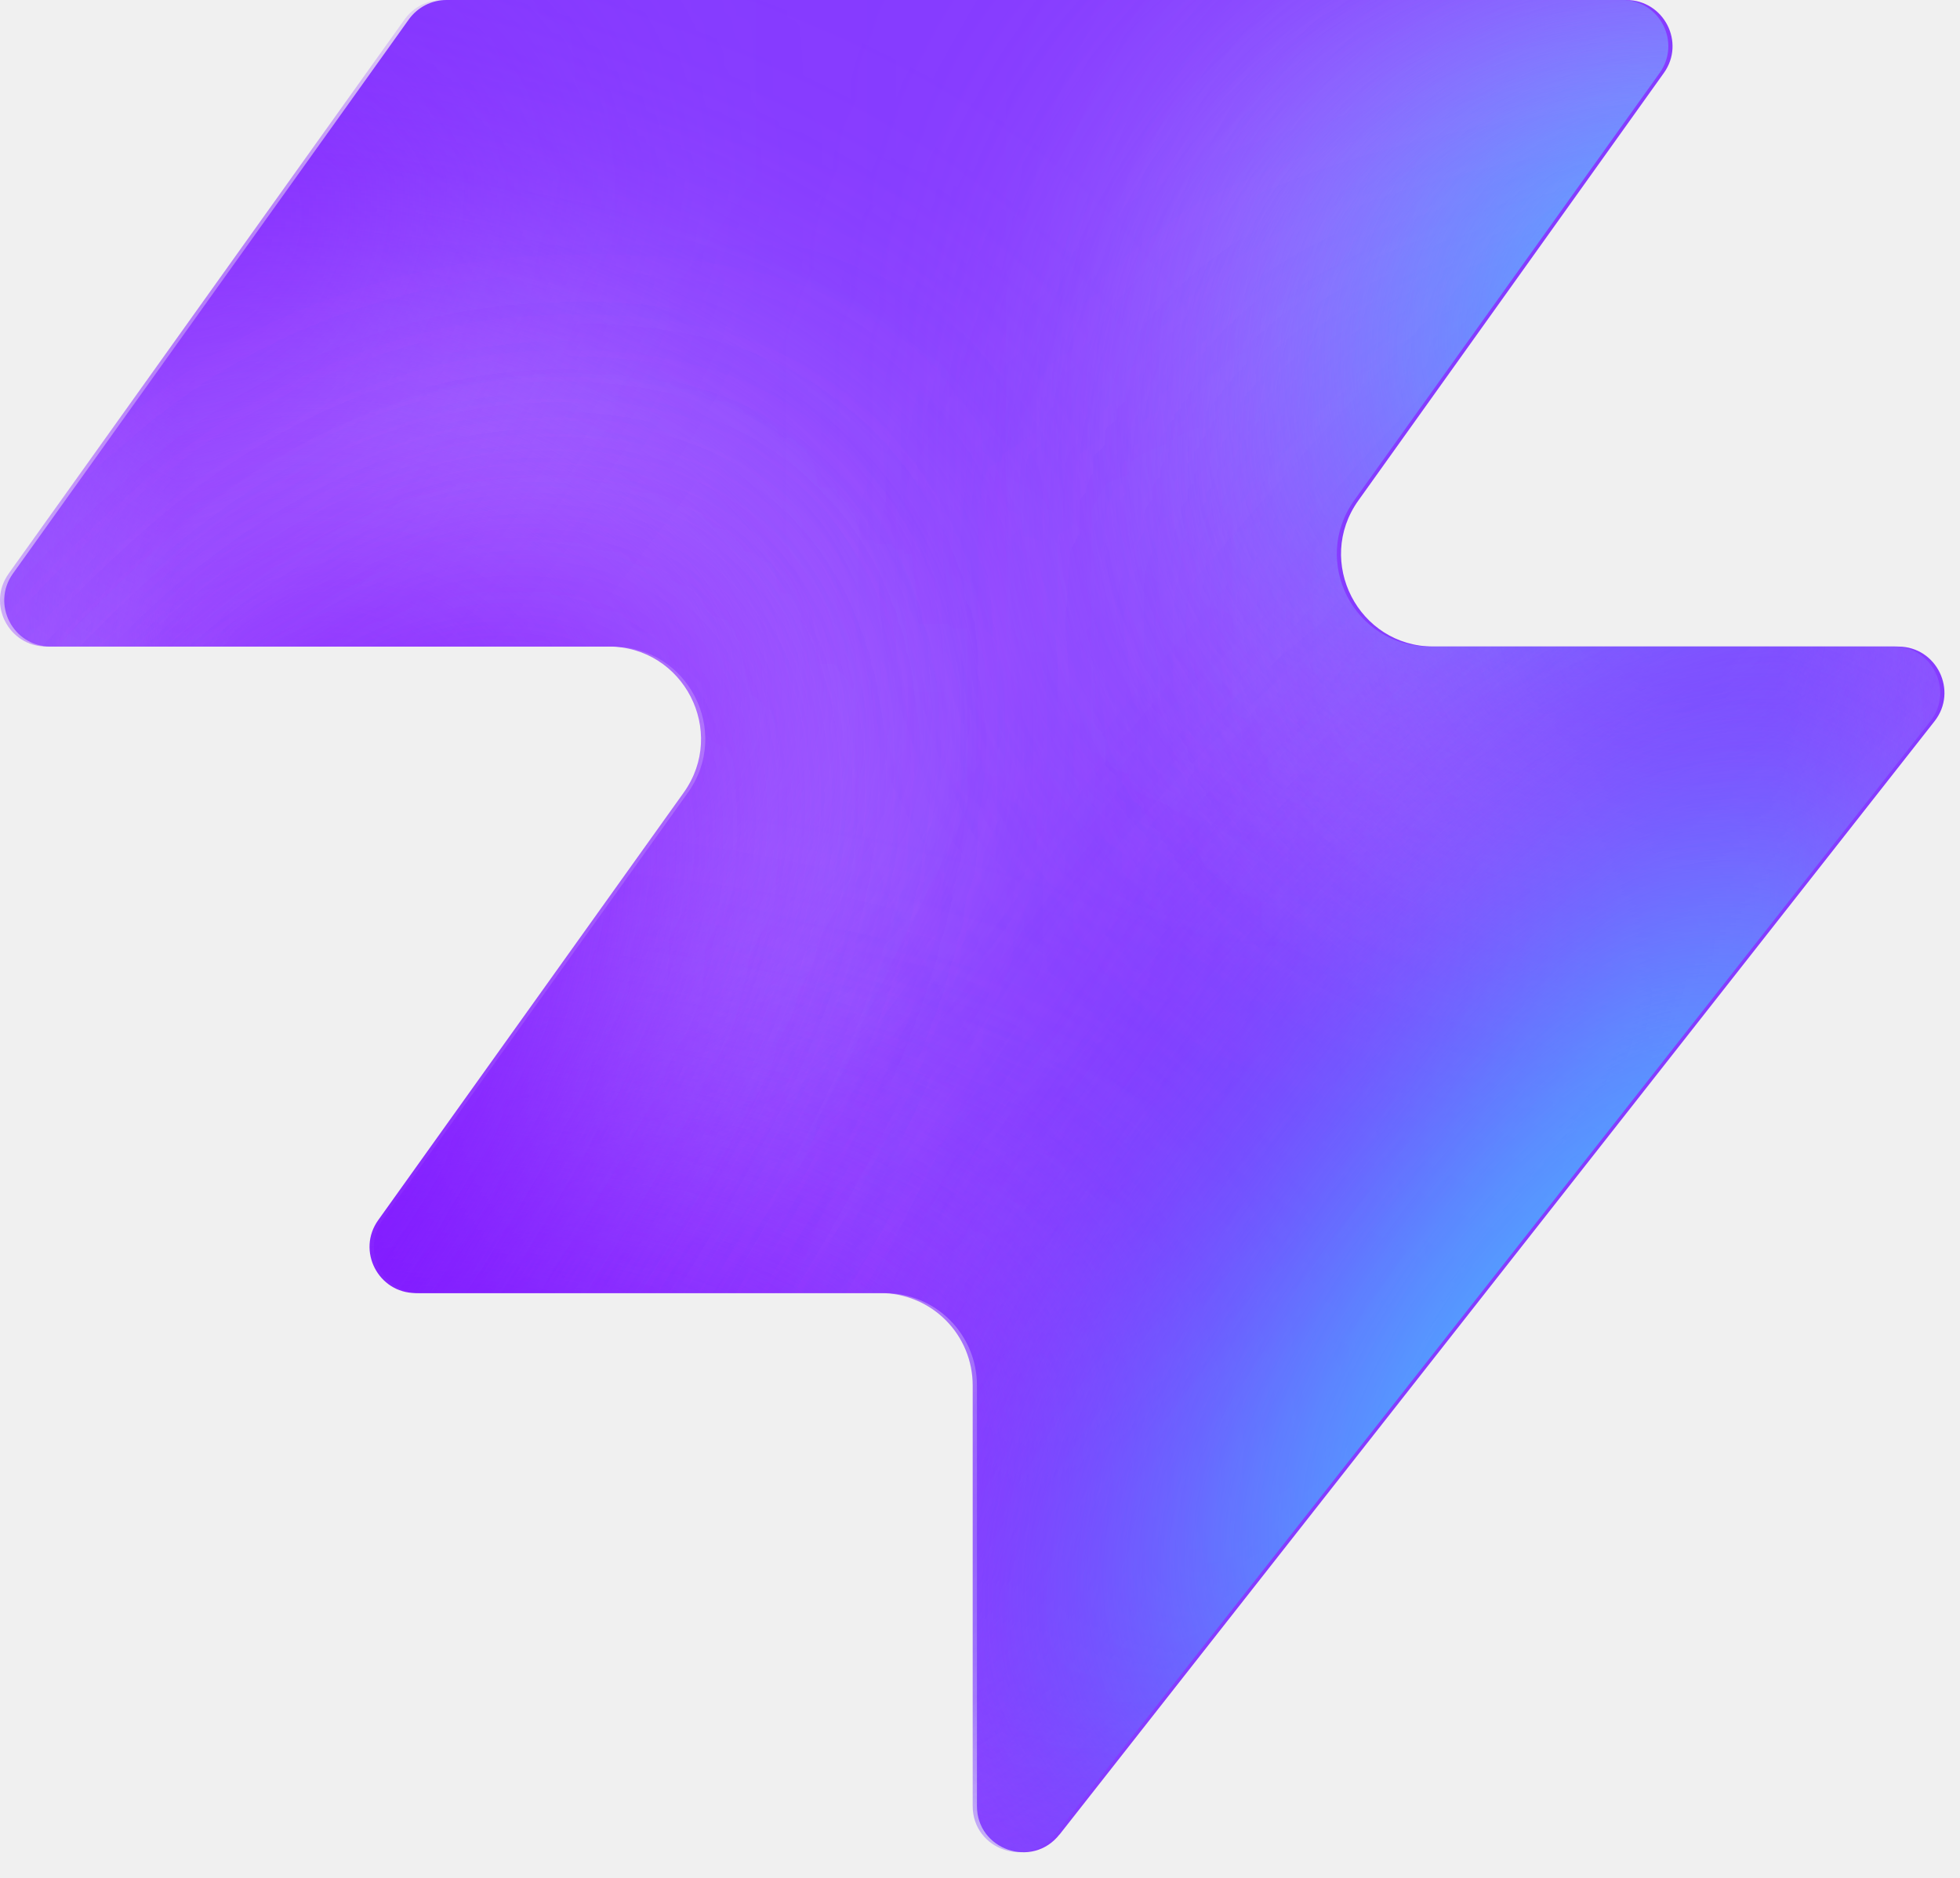
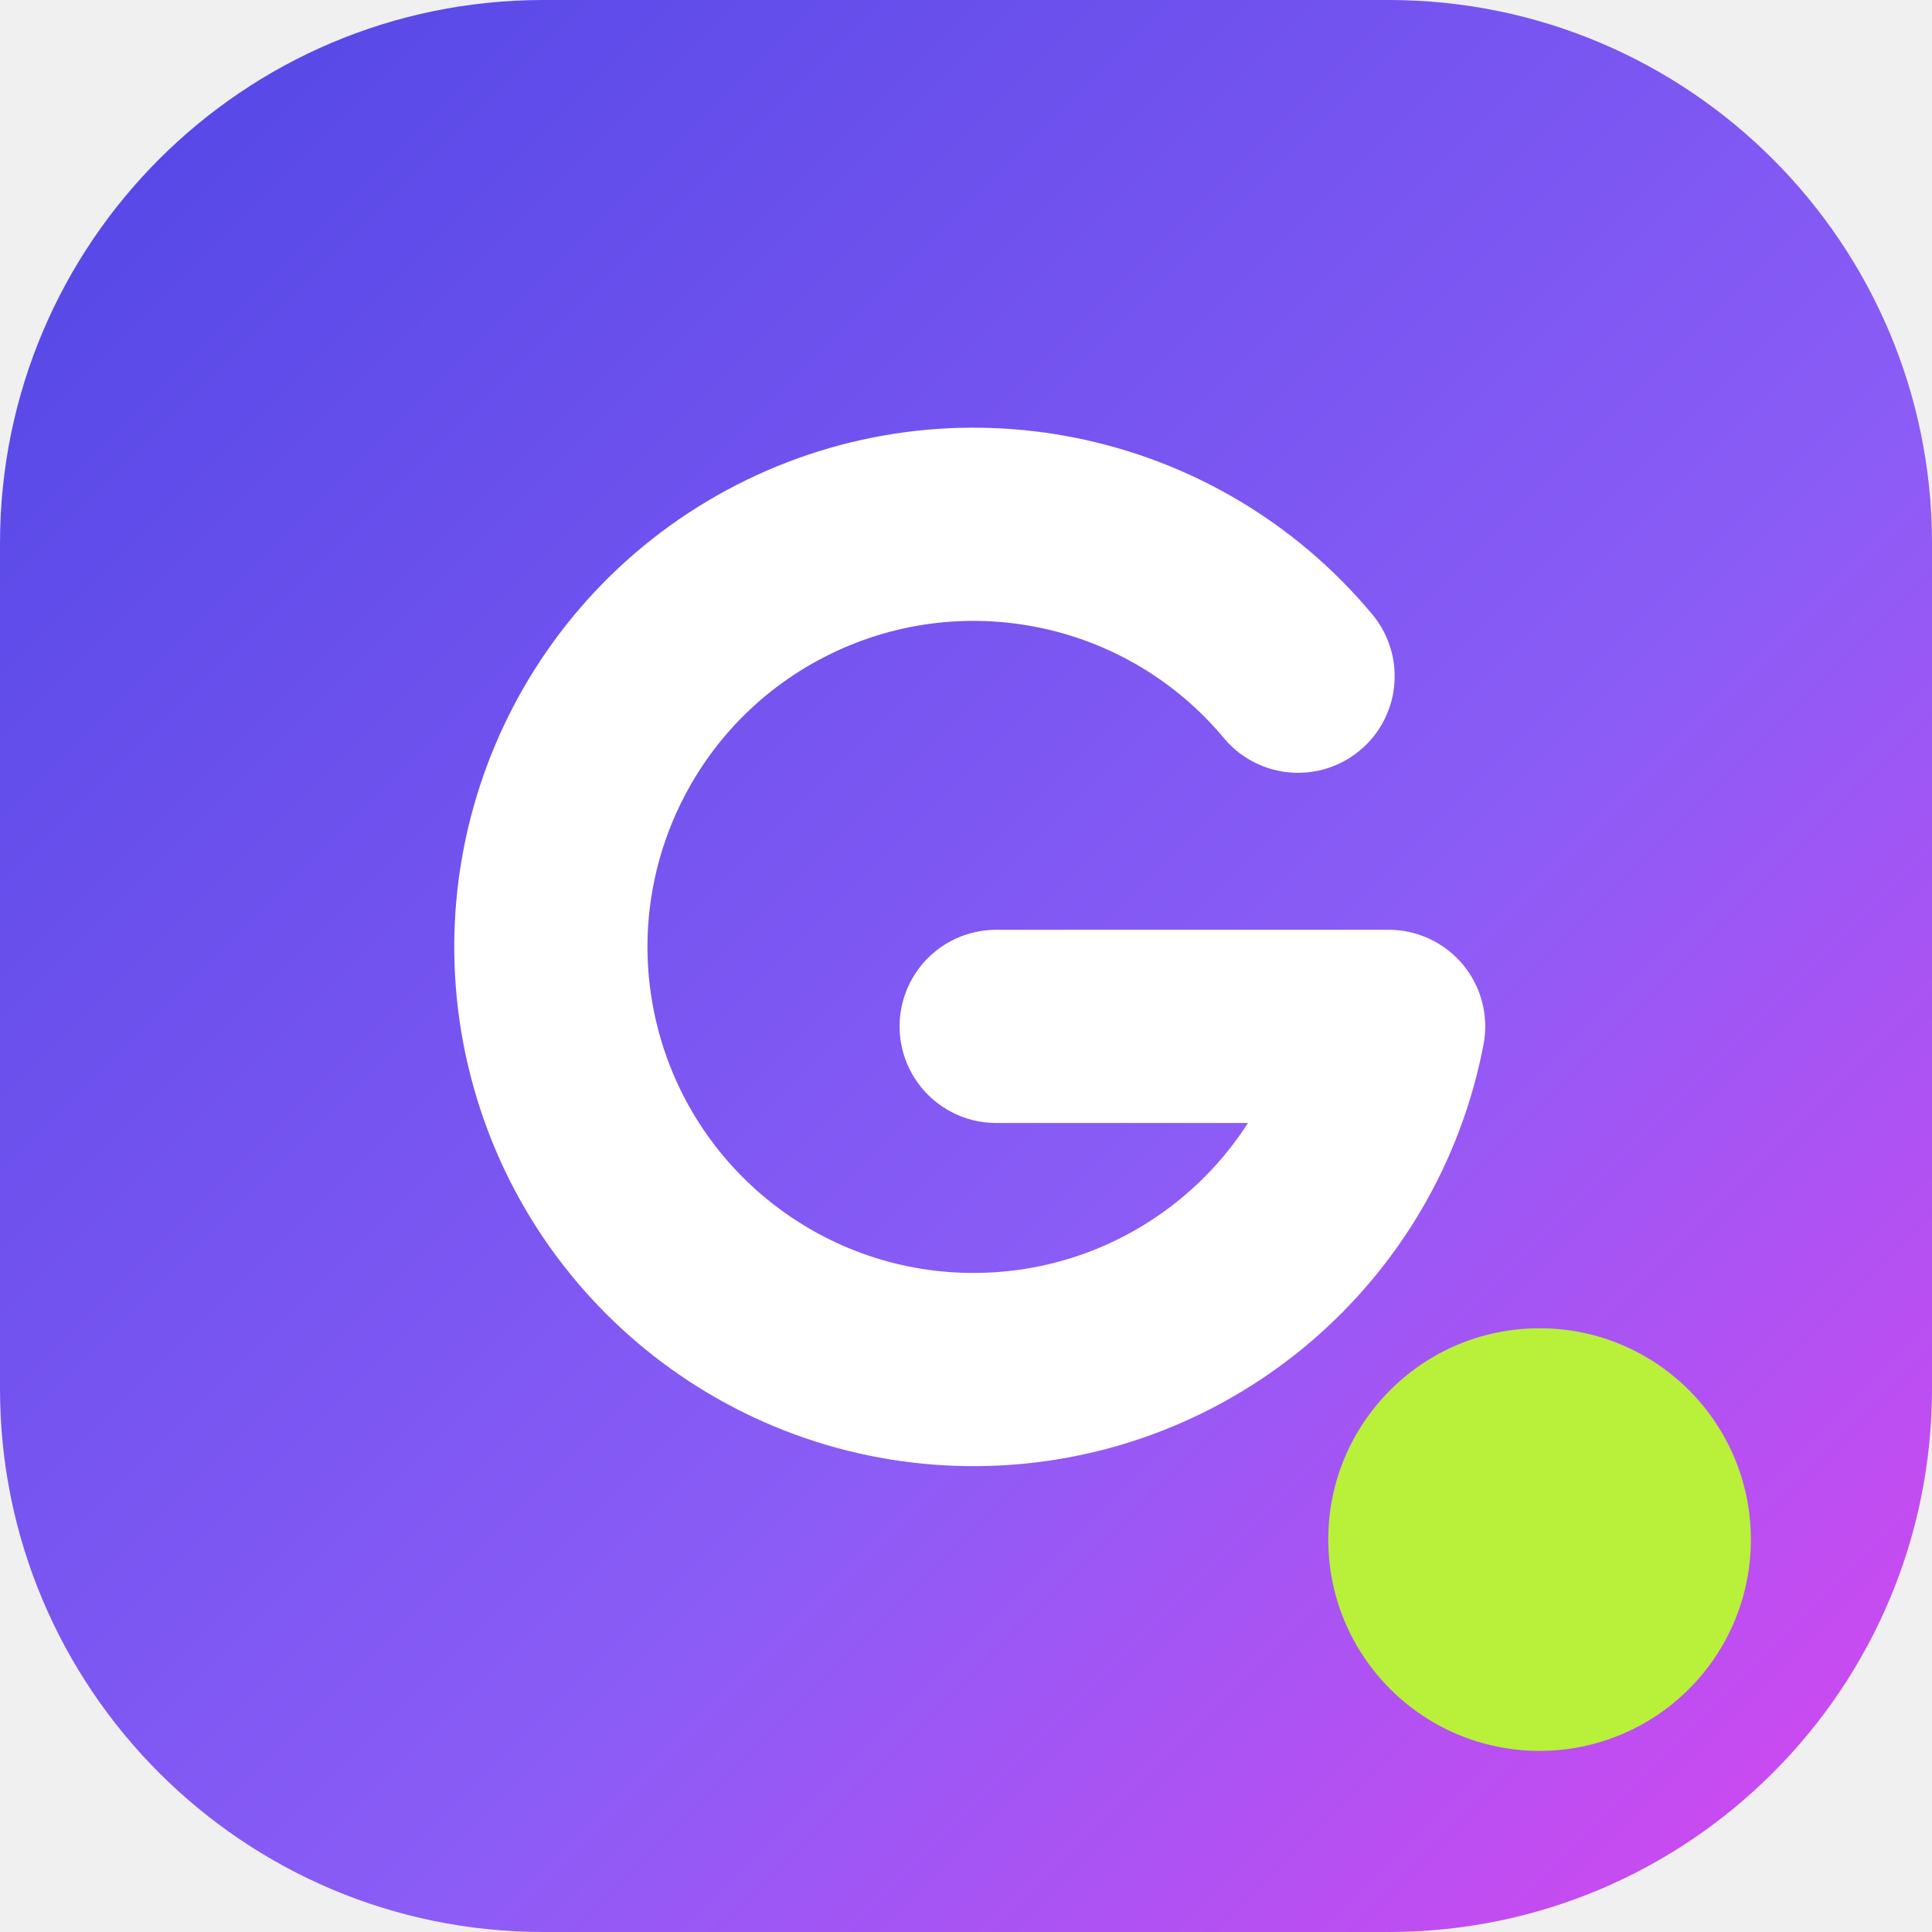
- <svg xmlns="http://www.w3.org/2000/svg" width="48" height="46" fill="none" viewBox="0 0 48 46">
-   <path fill="#863bff" d="M25.946 44.938c-.664.845-2.021.375-2.021-.698V33.937a2.26 2.26 0 0 0-2.262-2.262H10.287c-.92 0-1.456-1.04-.92-1.788l7.48-10.471c1.07-1.497 0-3.578-1.842-3.578H1.237c-.92 0-1.456-1.04-.92-1.788L10.013.474c.214-.297.556-.474.92-.474h28.894c.92 0 1.456 1.04.92 1.788l-7.48 10.471c-1.07 1.498 0 3.579 1.842 3.579h11.377c.943 0 1.473 1.088.89 1.83L25.947 44.94z" style="fill:#863bff;fill:color(display-p3 .525 .23 1);fill-opacity:1" />
-   <mask id="a" width="48" height="46" x="0" y="0" maskUnits="userSpaceOnUse" style="mask-type:alpha">
-     <path fill="#000" d="M25.842 44.938c-.664.844-2.021.375-2.021-.698V33.937a2.26 2.26 0 0 0-2.262-2.262H10.183c-.92 0-1.456-1.04-.92-1.788l7.48-10.471c1.07-1.498 0-3.579-1.842-3.579H1.133c-.92 0-1.456-1.04-.92-1.787L9.91.473c.214-.297.556-.474.92-.474h28.894c.92 0 1.456 1.04.92 1.788l-7.48 10.471c-1.07 1.498 0 3.578 1.842 3.578h11.377c.943 0 1.473 1.088.89 1.832L25.843 44.94z" style="fill:#000;fill-opacity:1" />
-   </mask>
-   <g mask="url(#a)">
-     <g filter="url(#b)">
-       <ellipse cx="5.508" cy="14.704" fill="#ede6ff" rx="5.508" ry="14.704" style="fill:#ede6ff;fill:color(display-p3 .927 .903 1);fill-opacity:1" transform="matrix(.00324 1 1 -.00324 -4.47 31.516)" />
-     </g>
-     <g filter="url(#c)">
-       <ellipse cx="10.399" cy="29.851" fill="#ede6ff" rx="10.399" ry="29.851" style="fill:#ede6ff;fill:color(display-p3 .927 .903 1);fill-opacity:1" transform="matrix(.00324 1 1 -.00324 -39.328 7.883)" />
-     </g>
-     <g filter="url(#d)">
-       <ellipse cx="5.508" cy="30.487" fill="#7e14ff" rx="5.508" ry="30.487" style="fill:#7e14ff;fill:color(display-p3 .492 .077 1);fill-opacity:1" transform="rotate(89.814 -25.913 -14.639)scale(1 -1)" />
-     </g>
-     <g filter="url(#e)">
-       <ellipse cx="5.508" cy="30.599" fill="#7e14ff" rx="5.508" ry="30.599" style="fill:#7e14ff;fill:color(display-p3 .492 .077 1);fill-opacity:1" transform="rotate(89.814 -32.644 -3.334)scale(1 -1)" />
-     </g>
-     <g filter="url(#f)">
-       <ellipse cx="5.508" cy="30.599" fill="#7e14ff" rx="5.508" ry="30.599" style="fill:#7e14ff;fill:color(display-p3 .492 .077 1);fill-opacity:1" transform="matrix(.00324 1 1 -.00324 -34.34 30.47)" />
-     </g>
-     <g filter="url(#g)">
-       <ellipse cx="14.072" cy="22.078" fill="#ede6ff" rx="14.072" ry="22.078" style="fill:#ede6ff;fill:color(display-p3 .927 .903 1);fill-opacity:1" transform="rotate(93.35 24.506 48.493)scale(-1 1)" />
-     </g>
-     <g filter="url(#h)">
-       <ellipse cx="3.47" cy="21.501" fill="#7e14ff" rx="3.47" ry="21.501" style="fill:#7e14ff;fill:color(display-p3 .492 .077 1);fill-opacity:1" transform="rotate(89.009 28.708 47.59)scale(-1 1)" />
-     </g>
-     <g filter="url(#i)">
-       <ellipse cx="3.47" cy="21.501" fill="#7e14ff" rx="3.47" ry="21.501" style="fill:#7e14ff;fill:color(display-p3 .492 .077 1);fill-opacity:1" transform="rotate(89.009 28.708 47.59)scale(-1 1)" />
-     </g>
-     <g filter="url(#j)">
-       <ellipse cx=".387" cy="8.972" fill="#7e14ff" rx="4.407" ry="29.108" style="fill:#7e14ff;fill:color(display-p3 .492 .077 1);fill-opacity:1" transform="rotate(39.51 .387 8.972)" />
-     </g>
-     <g filter="url(#k)">
-       <ellipse cx="47.523" cy="-6.092" fill="#7e14ff" rx="4.407" ry="29.108" style="fill:#7e14ff;fill:color(display-p3 .492 .077 1);fill-opacity:1" transform="rotate(37.892 47.523 -6.092)" />
-     </g>
-     <g filter="url(#l)">
-       <ellipse cx="41.412" cy="6.333" fill="#47bfff" rx="5.971" ry="9.665" style="fill:#47bfff;fill:color(display-p3 .28 .748 1);fill-opacity:1" transform="rotate(37.892 41.412 6.333)" />
-     </g>
-     <g filter="url(#m)">
-       <ellipse cx="-1.879" cy="38.332" fill="#7e14ff" rx="4.407" ry="29.108" style="fill:#7e14ff;fill:color(display-p3 .492 .077 1);fill-opacity:1" transform="rotate(37.892 -1.88 38.332)" />
-     </g>
-     <g filter="url(#n)">
-       <ellipse cx="-1.879" cy="38.332" fill="#7e14ff" rx="4.407" ry="29.108" style="fill:#7e14ff;fill:color(display-p3 .492 .077 1);fill-opacity:1" transform="rotate(37.892 -1.88 38.332)" />
-     </g>
-     <g filter="url(#o)">
-       <ellipse cx="35.651" cy="29.907" fill="#7e14ff" rx="4.407" ry="29.108" style="fill:#7e14ff;fill:color(display-p3 .492 .077 1);fill-opacity:1" transform="rotate(37.892 35.651 29.907)" />
-     </g>
-     <g filter="url(#p)">
-       <ellipse cx="38.418" cy="32.4" fill="#47bfff" rx="5.971" ry="15.297" style="fill:#47bfff;fill:color(display-p3 .28 .748 1);fill-opacity:1" transform="rotate(37.892 38.418 32.4)" />
-     </g>
-   </g>
+ <svg xmlns="http://www.w3.org/2000/svg" viewBox="0 0 32 32">
  <defs>
-     <filter id="b" width="60.045" height="41.654" x="-19.77" y="16.149" color-interpolation-filters="sRGB" filterUnits="userSpaceOnUse">
-       <feFlood flood-opacity="0" result="BackgroundImageFix" />
-       <feBlend in="SourceGraphic" in2="BackgroundImageFix" result="shape" />
-       <feGaussianBlur result="effect1_foregroundBlur_2002_17158" stdDeviation="7.659" />
-     </filter>
-     <filter id="c" width="90.34" height="51.437" x="-54.613" y="-7.533" color-interpolation-filters="sRGB" filterUnits="userSpaceOnUse">
-       <feFlood flood-opacity="0" result="BackgroundImageFix" />
-       <feBlend in="SourceGraphic" in2="BackgroundImageFix" result="shape" />
-       <feGaussianBlur result="effect1_foregroundBlur_2002_17158" stdDeviation="7.659" />
-     </filter>
-     <filter id="d" width="79.355" height="29.4" x="-49.64" y="2.03" color-interpolation-filters="sRGB" filterUnits="userSpaceOnUse">
-       <feFlood flood-opacity="0" result="BackgroundImageFix" />
-       <feBlend in="SourceGraphic" in2="BackgroundImageFix" result="shape" />
-       <feGaussianBlur result="effect1_foregroundBlur_2002_17158" stdDeviation="4.596" />
-     </filter>
-     <filter id="e" width="79.579" height="29.4" x="-45.045" y="20.029" color-interpolation-filters="sRGB" filterUnits="userSpaceOnUse">
-       <feFlood flood-opacity="0" result="BackgroundImageFix" />
-       <feBlend in="SourceGraphic" in2="BackgroundImageFix" result="shape" />
-       <feGaussianBlur result="effect1_foregroundBlur_2002_17158" stdDeviation="4.596" />
-     </filter>
-     <filter id="f" width="79.579" height="29.4" x="-43.513" y="21.178" color-interpolation-filters="sRGB" filterUnits="userSpaceOnUse">
-       <feFlood flood-opacity="0" result="BackgroundImageFix" />
-       <feBlend in="SourceGraphic" in2="BackgroundImageFix" result="shape" />
-       <feGaussianBlur result="effect1_foregroundBlur_2002_17158" stdDeviation="4.596" />
-     </filter>
-     <filter id="g" width="74.749" height="58.852" x="15.756" y="-17.901" color-interpolation-filters="sRGB" filterUnits="userSpaceOnUse">
-       <feFlood flood-opacity="0" result="BackgroundImageFix" />
-       <feBlend in="SourceGraphic" in2="BackgroundImageFix" result="shape" />
-       <feGaussianBlur result="effect1_foregroundBlur_2002_17158" stdDeviation="7.659" />
-     </filter>
-     <filter id="h" width="61.377" height="25.362" x="23.548" y="2.284" color-interpolation-filters="sRGB" filterUnits="userSpaceOnUse">
-       <feFlood flood-opacity="0" result="BackgroundImageFix" />
-       <feBlend in="SourceGraphic" in2="BackgroundImageFix" result="shape" />
-       <feGaussianBlur result="effect1_foregroundBlur_2002_17158" stdDeviation="4.596" />
-     </filter>
-     <filter id="i" width="61.377" height="25.362" x="23.548" y="2.284" color-interpolation-filters="sRGB" filterUnits="userSpaceOnUse">
-       <feFlood flood-opacity="0" result="BackgroundImageFix" />
-       <feBlend in="SourceGraphic" in2="BackgroundImageFix" result="shape" />
-       <feGaussianBlur result="effect1_foregroundBlur_2002_17158" stdDeviation="4.596" />
-     </filter>
-     <filter id="j" width="56.045" height="63.649" x="-27.636" y="-22.853" color-interpolation-filters="sRGB" filterUnits="userSpaceOnUse">
-       <feFlood flood-opacity="0" result="BackgroundImageFix" />
-       <feBlend in="SourceGraphic" in2="BackgroundImageFix" result="shape" />
-       <feGaussianBlur result="effect1_foregroundBlur_2002_17158" stdDeviation="4.596" />
-     </filter>
-     <filter id="k" width="54.814" height="64.646" x="20.116" y="-38.415" color-interpolation-filters="sRGB" filterUnits="userSpaceOnUse">
-       <feFlood flood-opacity="0" result="BackgroundImageFix" />
-       <feBlend in="SourceGraphic" in2="BackgroundImageFix" result="shape" />
-       <feGaussianBlur result="effect1_foregroundBlur_2002_17158" stdDeviation="4.596" />
-     </filter>
-     <filter id="l" width="33.541" height="35.313" x="24.641" y="-11.323" color-interpolation-filters="sRGB" filterUnits="userSpaceOnUse">
-       <feFlood flood-opacity="0" result="BackgroundImageFix" />
-       <feBlend in="SourceGraphic" in2="BackgroundImageFix" result="shape" />
-       <feGaussianBlur result="effect1_foregroundBlur_2002_17158" stdDeviation="4.596" />
-     </filter>
-     <filter id="m" width="54.814" height="64.646" x="-29.286" y="6.009" color-interpolation-filters="sRGB" filterUnits="userSpaceOnUse">
-       <feFlood flood-opacity="0" result="BackgroundImageFix" />
-       <feBlend in="SourceGraphic" in2="BackgroundImageFix" result="shape" />
-       <feGaussianBlur result="effect1_foregroundBlur_2002_17158" stdDeviation="4.596" />
-     </filter>
-     <filter id="n" width="54.814" height="64.646" x="-29.286" y="6.009" color-interpolation-filters="sRGB" filterUnits="userSpaceOnUse">
-       <feFlood flood-opacity="0" result="BackgroundImageFix" />
-       <feBlend in="SourceGraphic" in2="BackgroundImageFix" result="shape" />
-       <feGaussianBlur result="effect1_foregroundBlur_2002_17158" stdDeviation="4.596" />
-     </filter>
-     <filter id="o" width="54.814" height="64.646" x="8.244" y="-2.416" color-interpolation-filters="sRGB" filterUnits="userSpaceOnUse">
-       <feFlood flood-opacity="0" result="BackgroundImageFix" />
-       <feBlend in="SourceGraphic" in2="BackgroundImageFix" result="shape" />
-       <feGaussianBlur result="effect1_foregroundBlur_2002_17158" stdDeviation="4.596" />
-     </filter>
-     <filter id="p" width="39.409" height="43.623" x="18.713" y="10.588" color-interpolation-filters="sRGB" filterUnits="userSpaceOnUse">
-       <feFlood flood-opacity="0" result="BackgroundImageFix" />
-       <feBlend in="SourceGraphic" in2="BackgroundImageFix" result="shape" />
-       <feGaussianBlur result="effect1_foregroundBlur_2002_17158" stdDeviation="4.596" />
-     </filter>
+     <linearGradient id="g" x1="0" y1="0" x2="1" y2="1">
+       <stop offset="0" stop-color="#4f46e5" />
+       <stop offset=".6" stop-color="#8b5cf6" />
+       <stop offset="1" stop-color="#d946ef" />
+     </linearGradient>
  </defs>
+   <rect width="32" height="32" rx="9" fill="url(#g)" />
+   <path d="M21.5 11.2A7 7 0 1 0 23 17h-6.5" fill="none" stroke="#fff" stroke-width="3.2" stroke-linecap="round" stroke-linejoin="round" />
+   <circle cx="25.5" cy="25.5" r="3.5" fill="#b8f03a" />
</svg>
